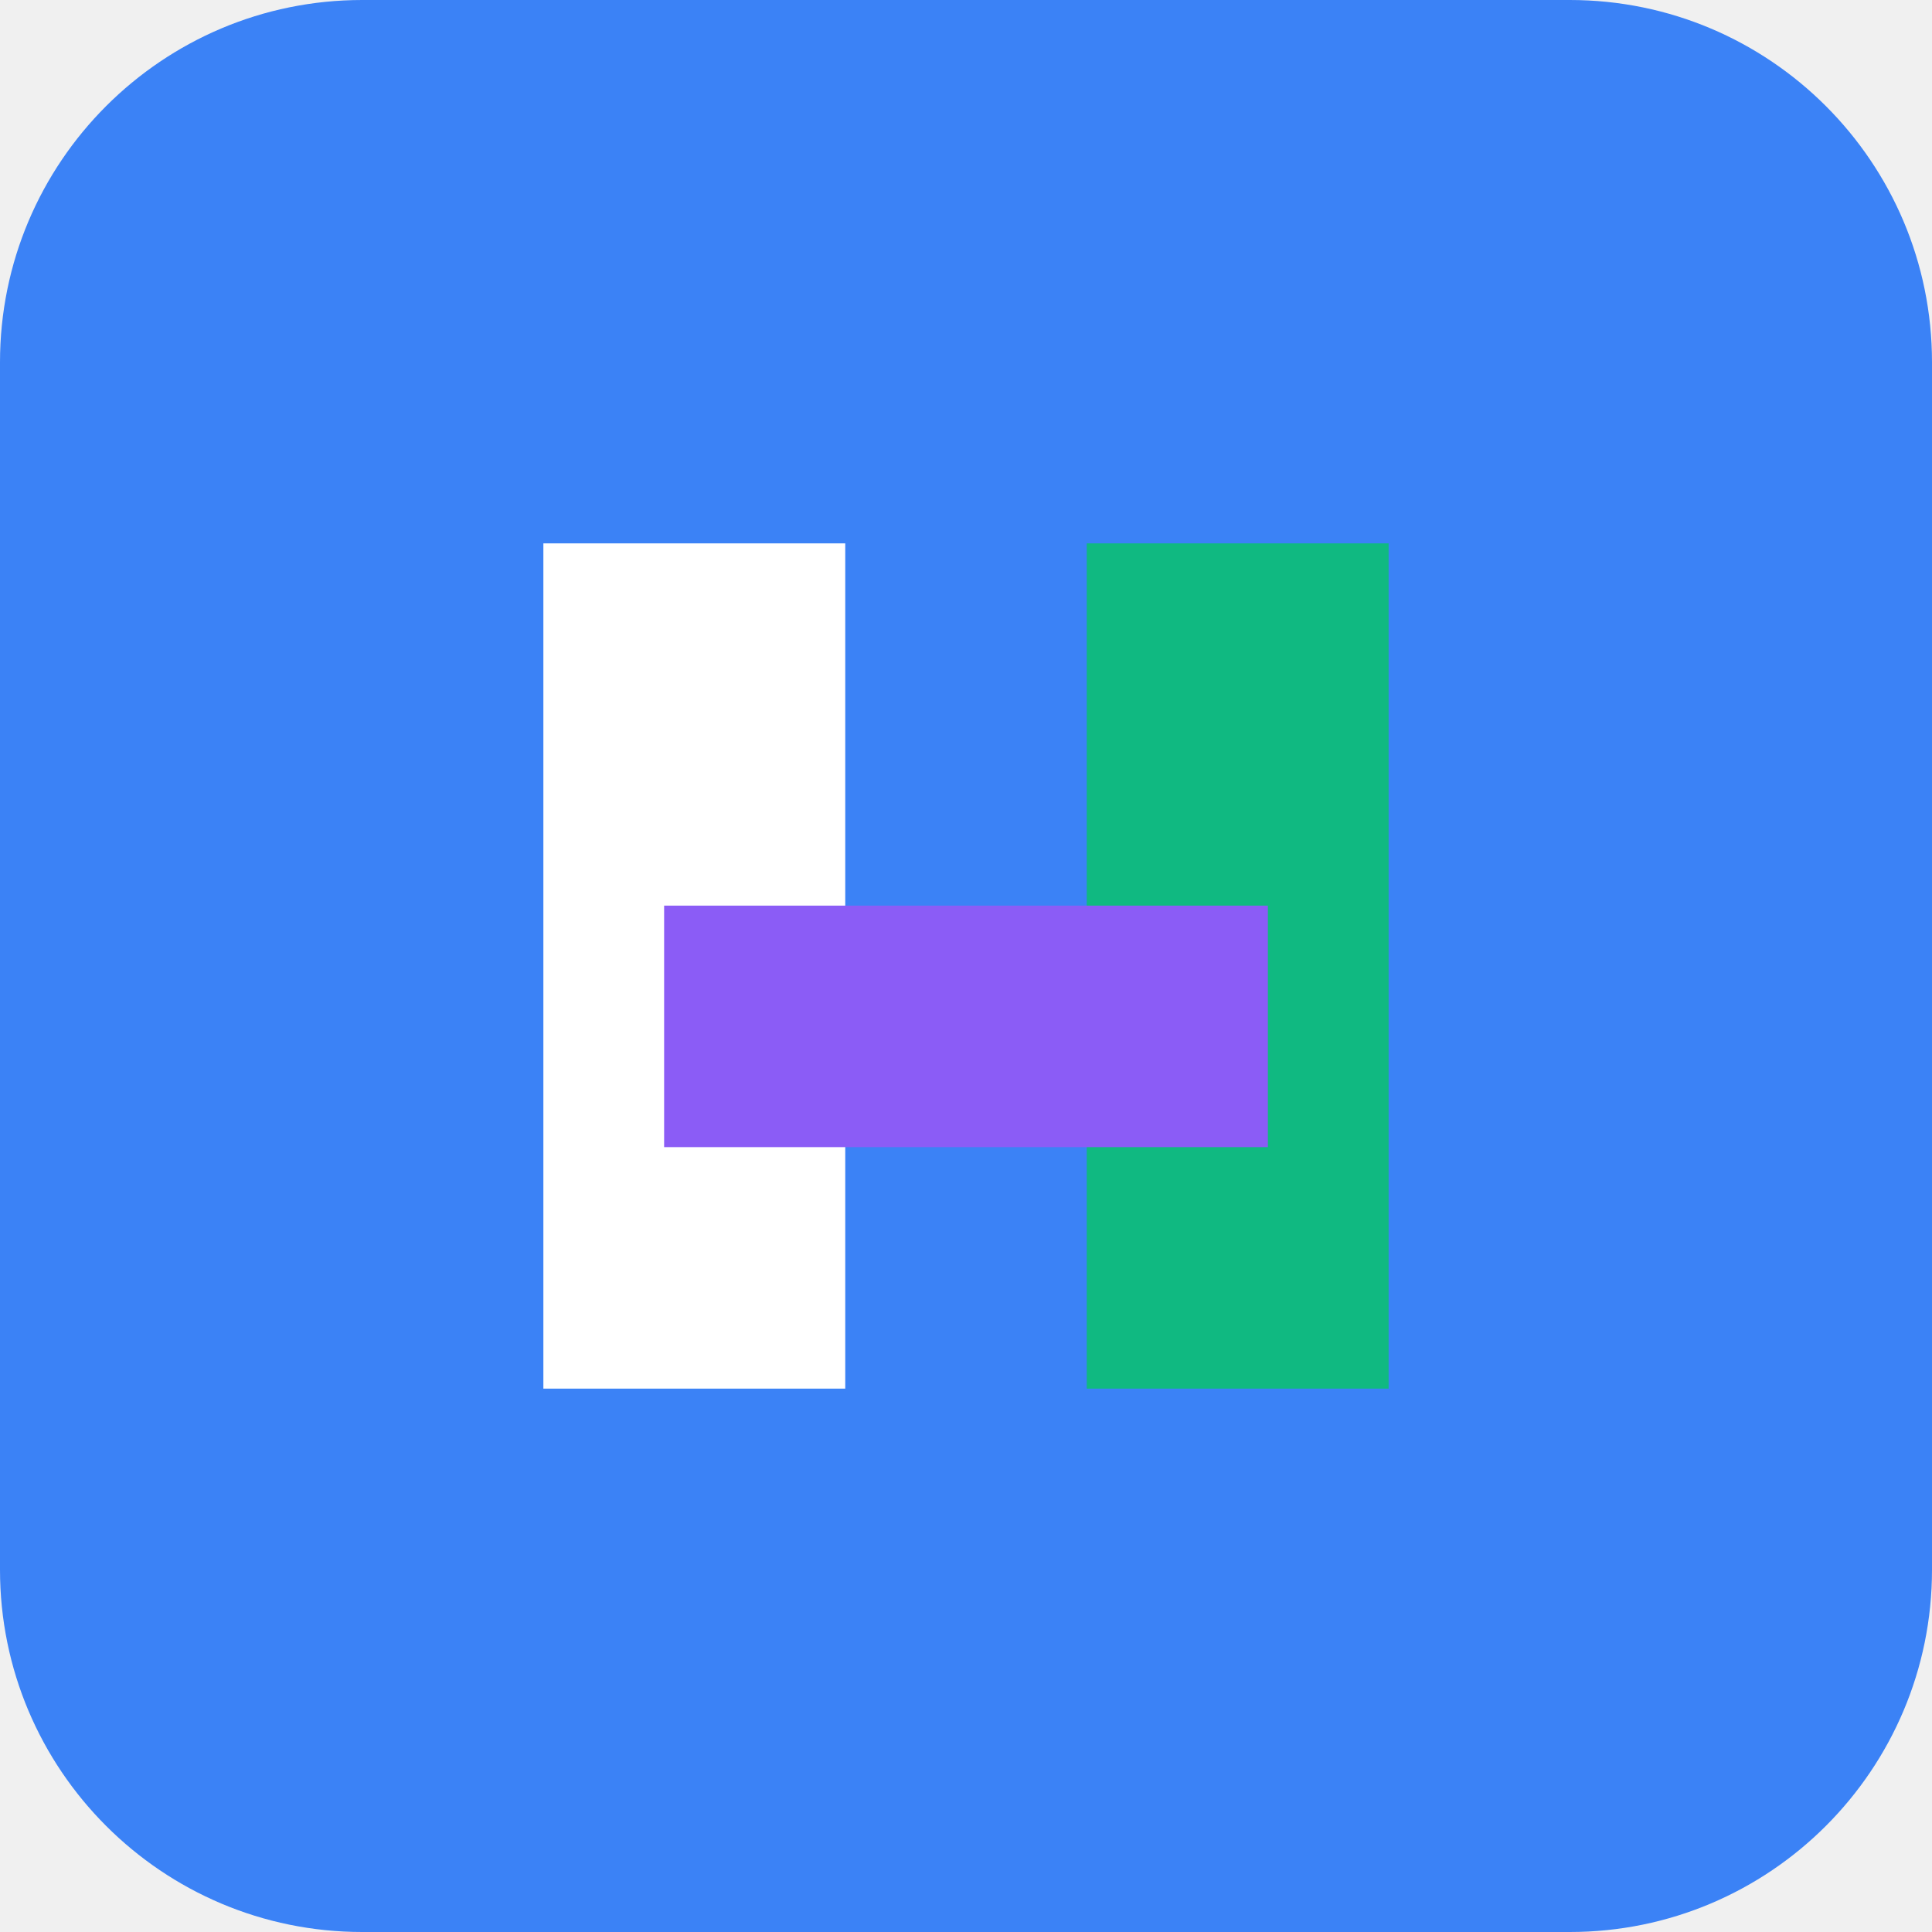
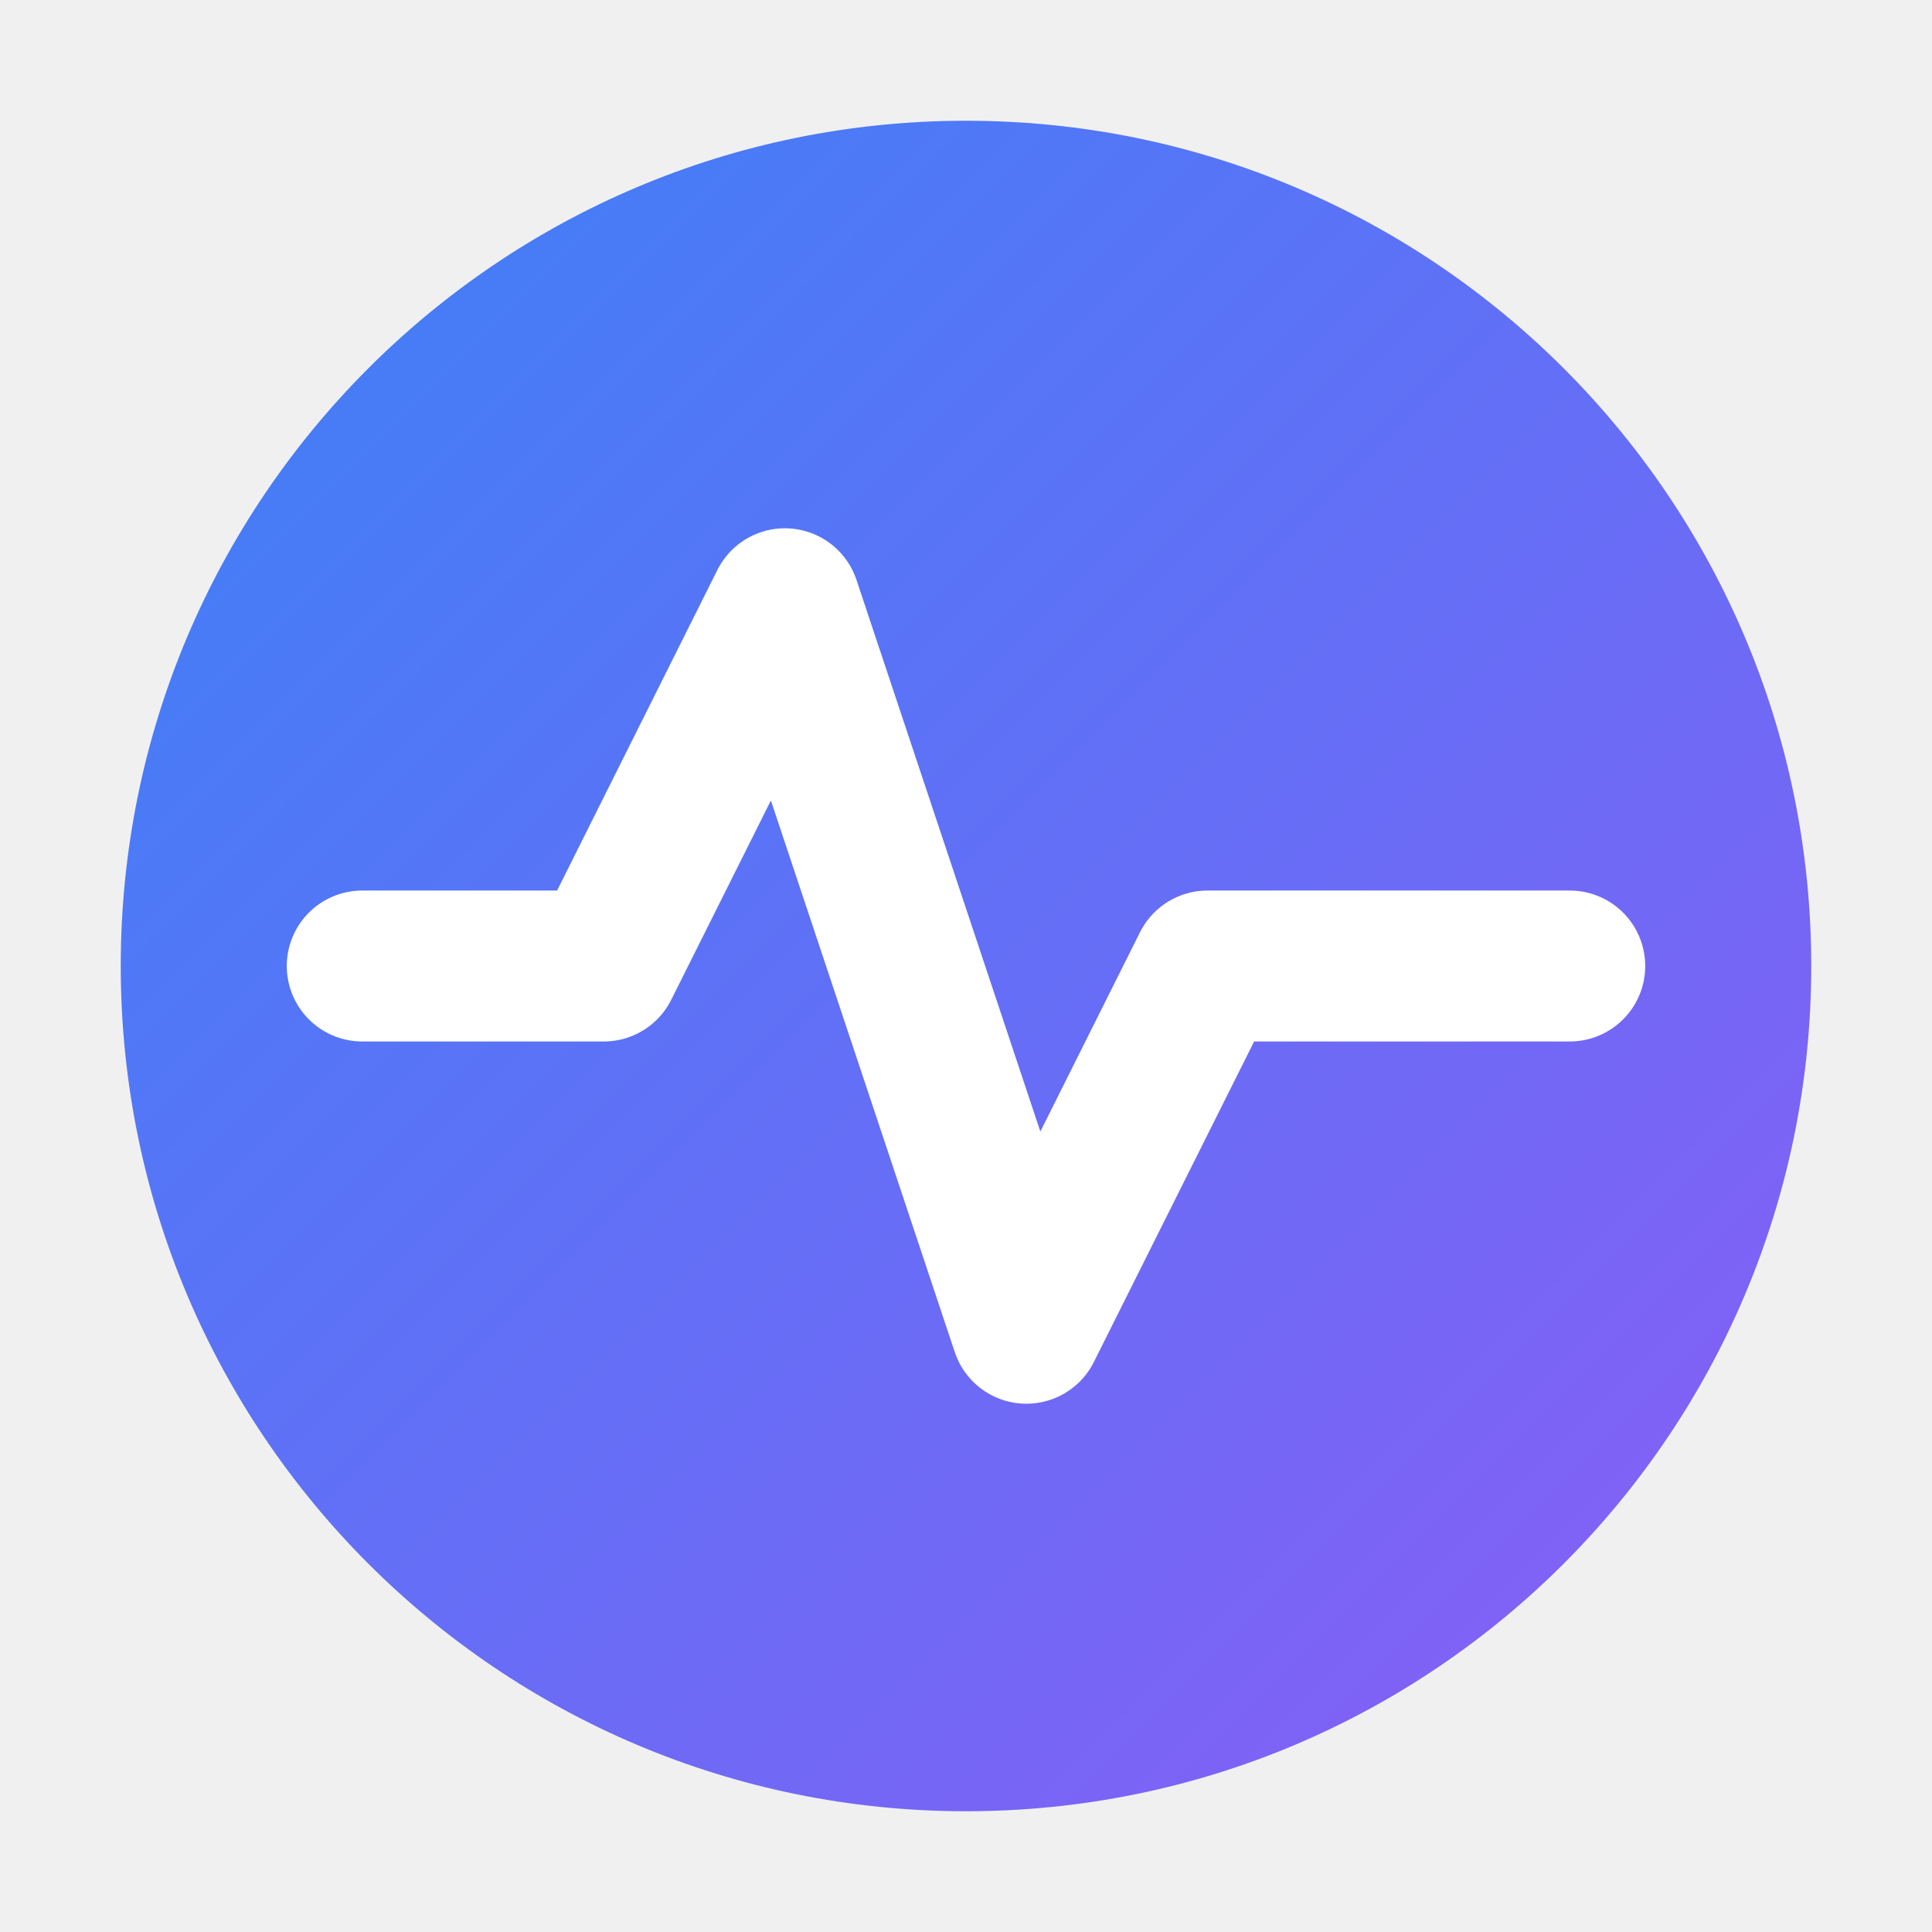
- <svg xmlns="http://www.w3.org/2000/svg" viewBox="0 0 32 32" fill="none">
-   <rect width="32" height="32" rx="6" fill="#3B82F6" />
-   <path d="M9 9h5v14H9z" fill="#fff" />
-   <path d="M18 9h5v14h-5z" fill="#10B981" />
-   <path d="M11 15h10v4H11z" fill="#8B5CF6" />
+ <svg xmlns="http://www.w3.org/2000/svg" viewBox="0 0 32 32">
+   <defs>
+     <linearGradient id="favGradient" x1="0%" y1="0%" x2="100%" y2="100%">
+       <stop offset="0%" style="stop-color:#3B82F6" />
+       <stop offset="100%" style="stop-color:#8B5CF6" />
+     </linearGradient>
+   </defs>
+   <circle cx="16" cy="16" r="14" fill="url(#favGradient)" />
+   <path d="M6 16 L10 16 L13 10 L17 22 L20 16 L26 16" stroke="white" stroke-width="2.5" fill="none" stroke-linecap="round" stroke-linejoin="round" />
</svg>
